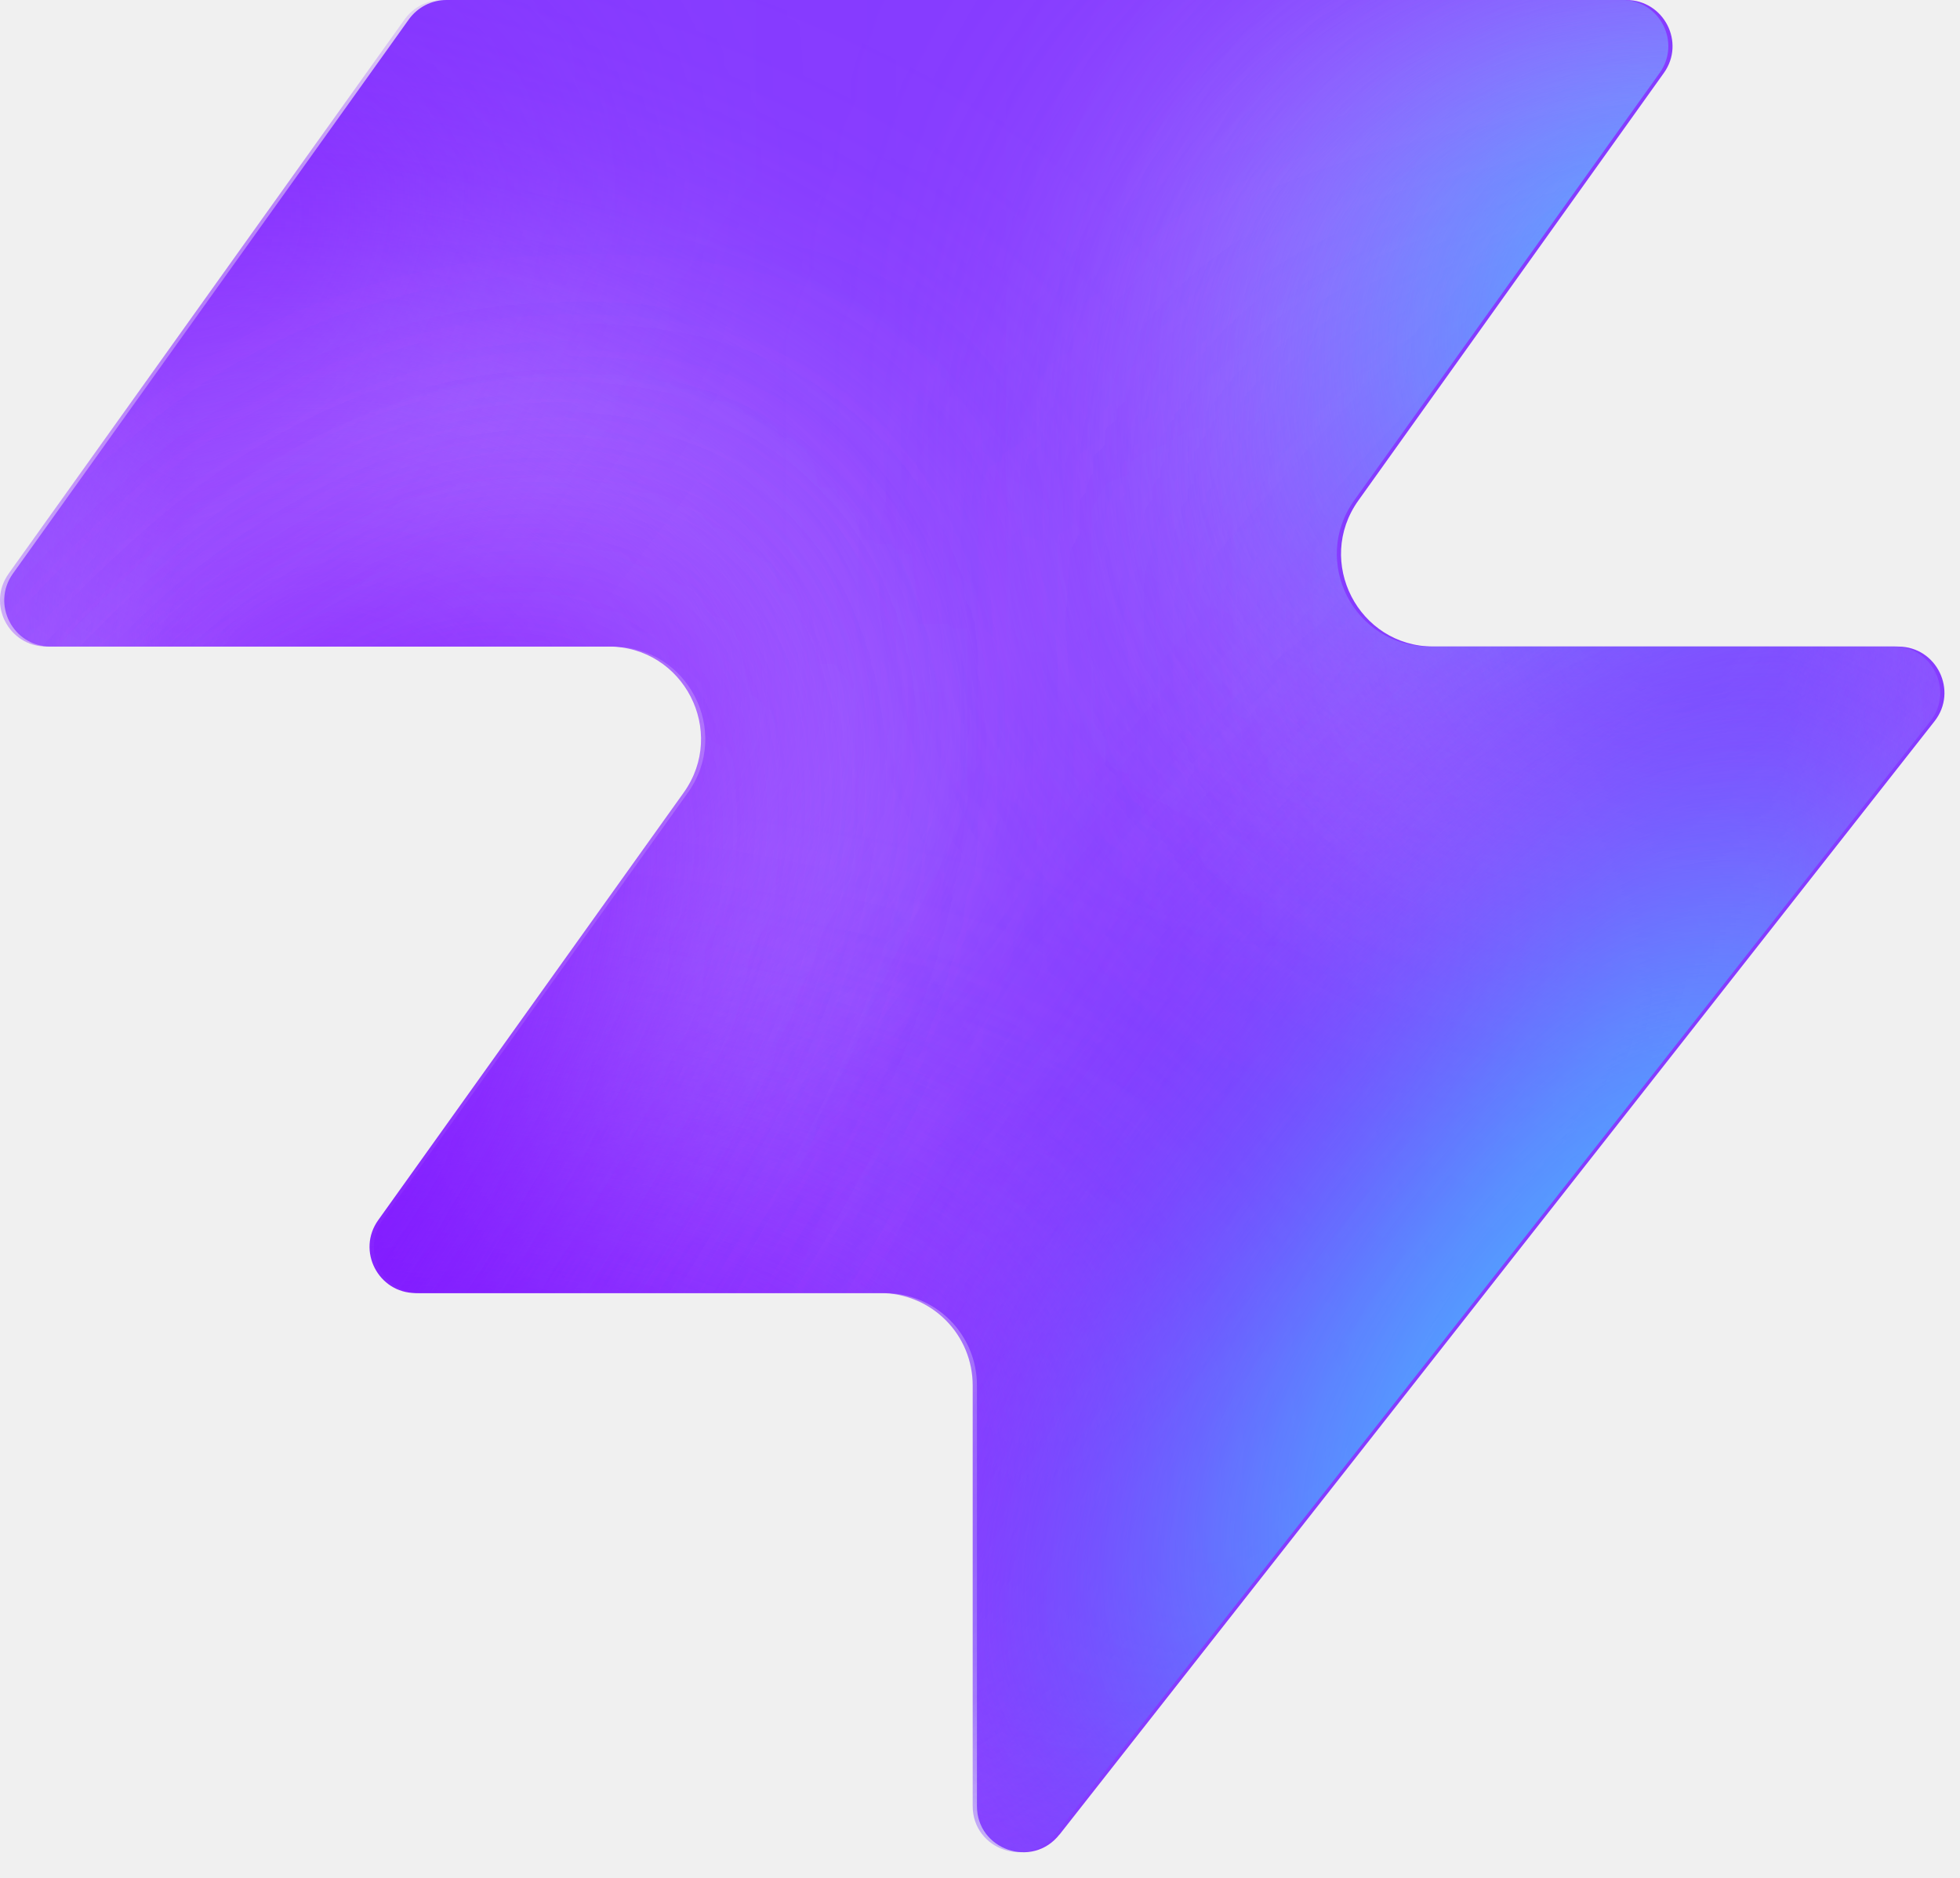
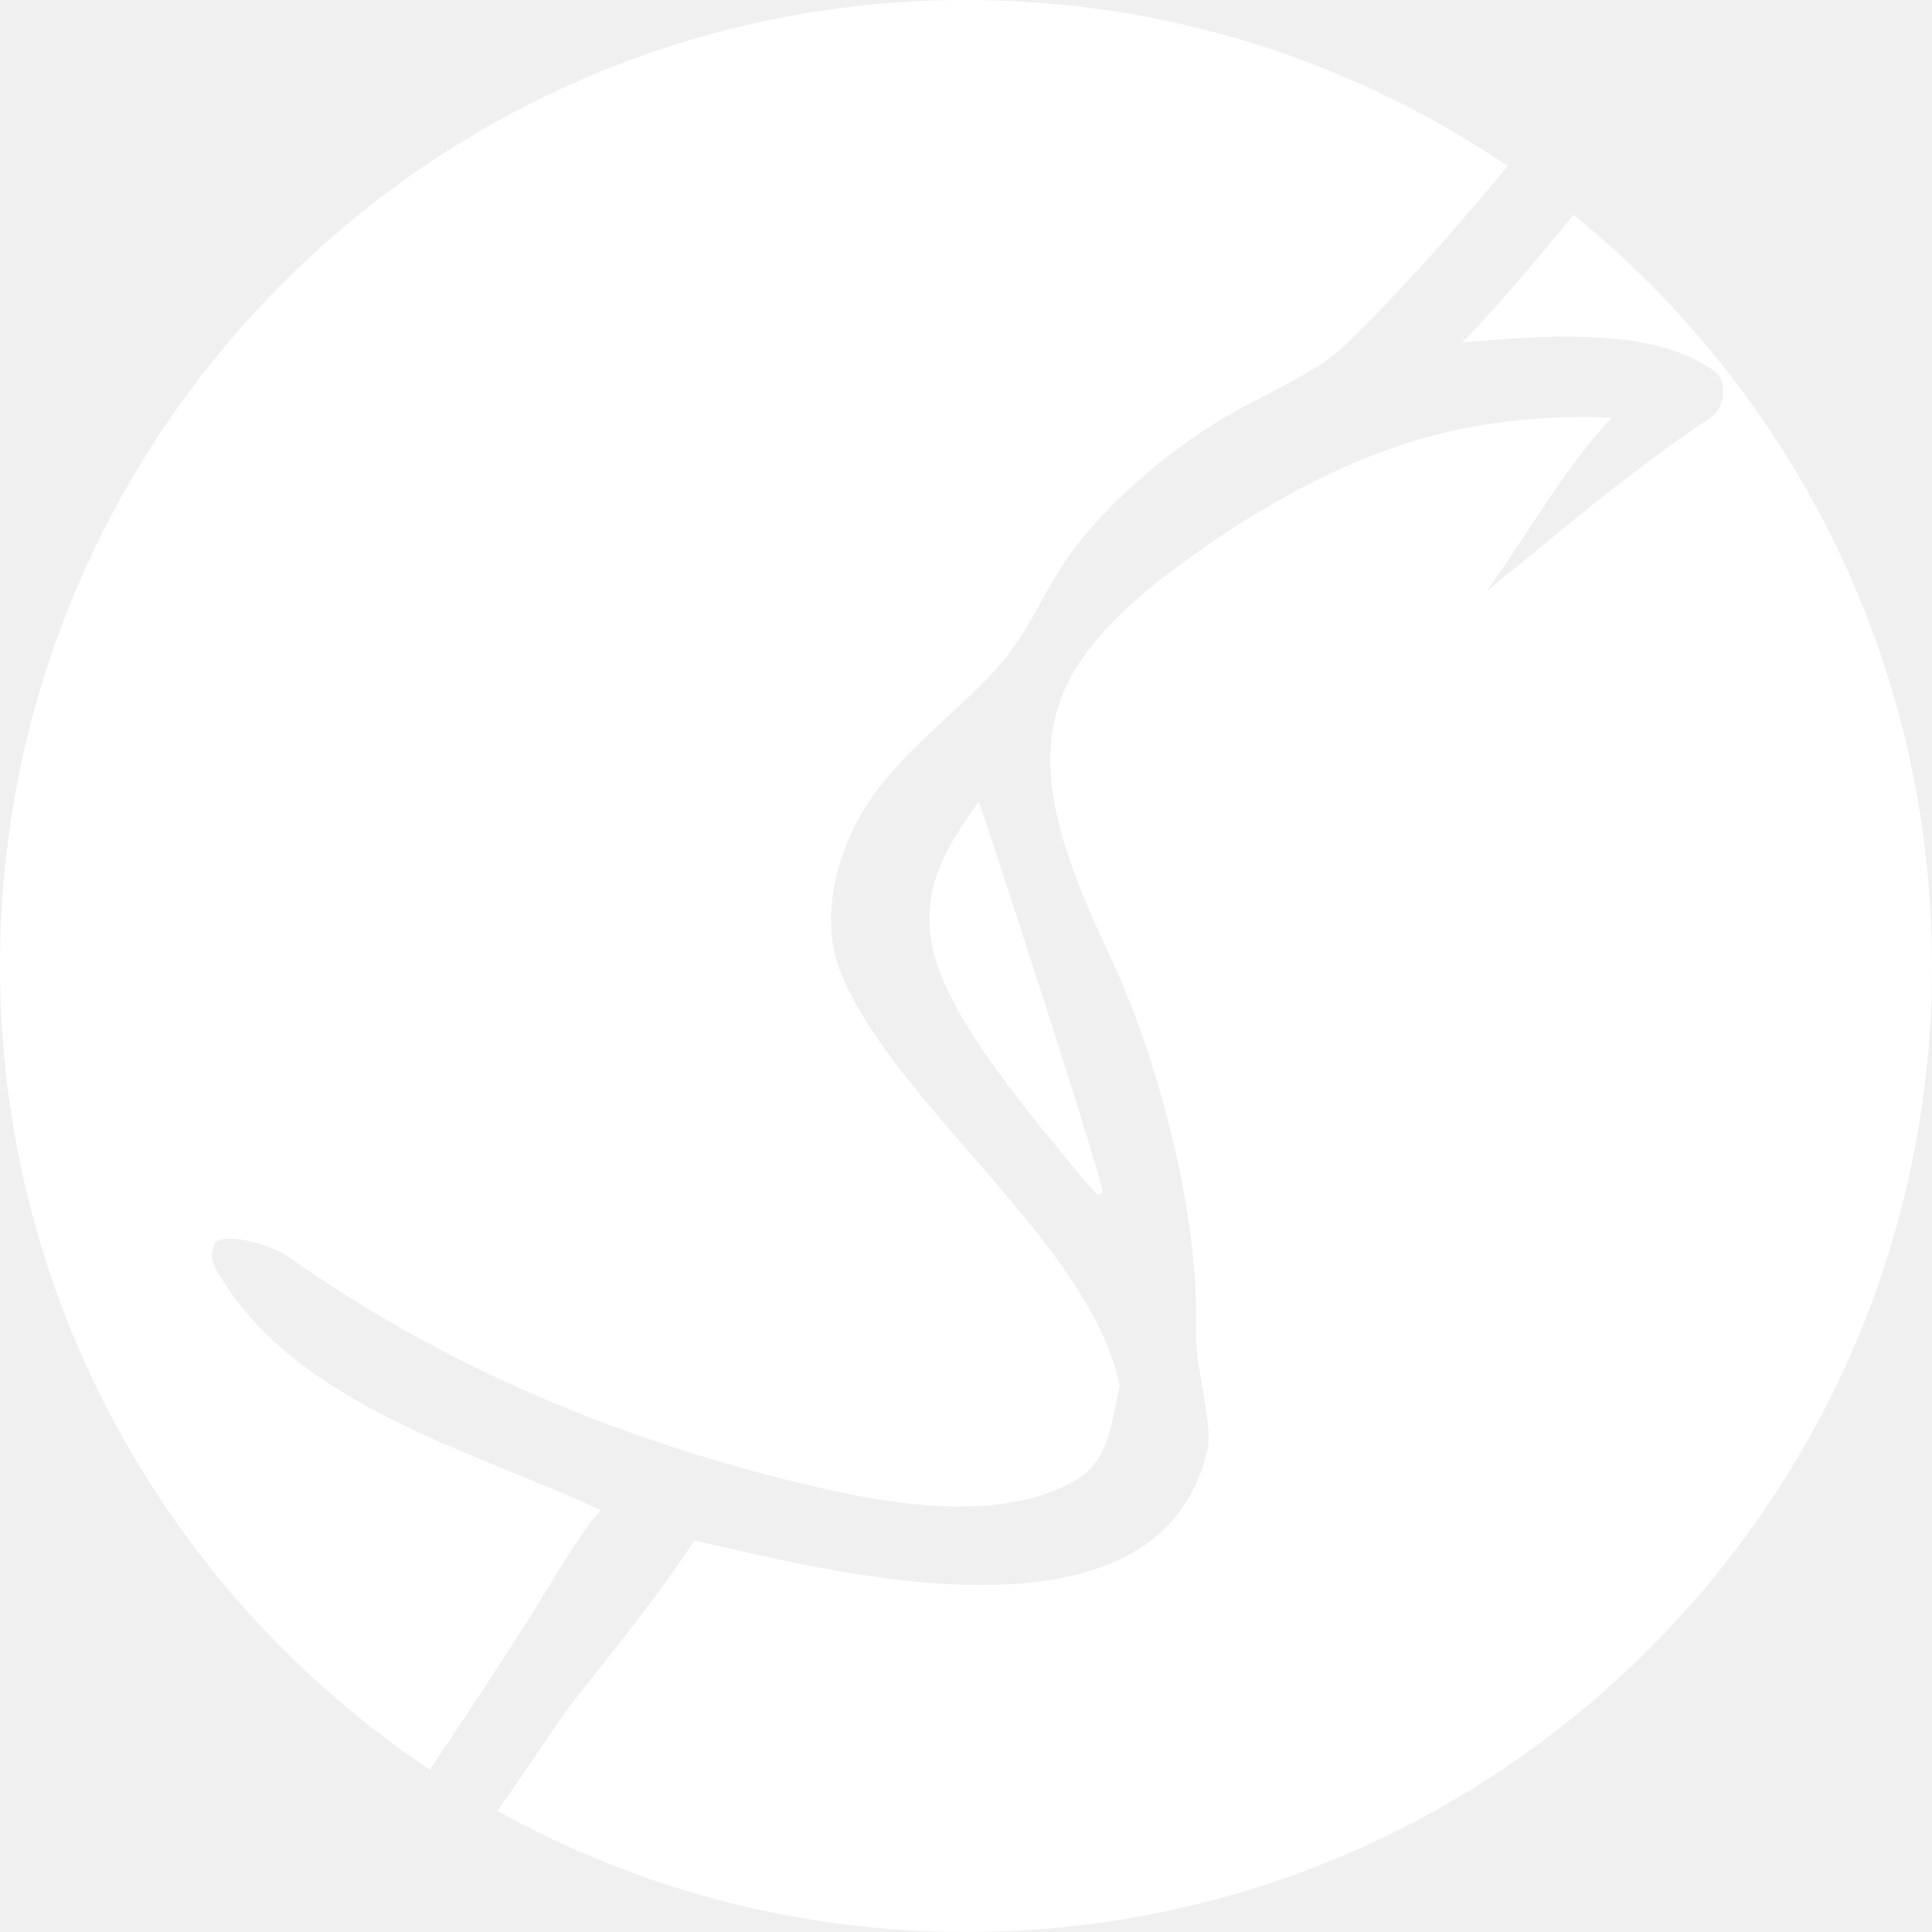
- <svg xmlns="http://www.w3.org/2000/svg" width="48" height="46" fill="none" viewBox="0 0 48 46">
-   <path fill="#863bff" d="M25.946 44.938c-.664.845-2.021.375-2.021-.698V33.937a2.26 2.26 0 0 0-2.262-2.262H10.287c-.92 0-1.456-1.04-.92-1.788l7.48-10.471c1.07-1.497 0-3.578-1.842-3.578H1.237c-.92 0-1.456-1.04-.92-1.788L10.013.474c.214-.297.556-.474.92-.474h28.894c.92 0 1.456 1.04.92 1.788l-7.48 10.471c-1.07 1.498 0 3.579 1.842 3.579h11.377c.943 0 1.473 1.088.89 1.83L25.947 44.94z" style="fill:#863bff;fill:color(display-p3 .525 .23 1);fill-opacity:1" />
-   <mask id="a" width="48" height="46" x="0" y="0" maskUnits="userSpaceOnUse" style="mask-type:alpha">
-     <path fill="#000" d="M25.842 44.938c-.664.844-2.021.375-2.021-.698V33.937a2.26 2.26 0 0 0-2.262-2.262H10.183c-.92 0-1.456-1.04-.92-1.788l7.48-10.471c1.07-1.498 0-3.579-1.842-3.579H1.133c-.92 0-1.456-1.04-.92-1.787L9.91.473c.214-.297.556-.474.92-.474h28.894c.92 0 1.456 1.04.92 1.788l-7.48 10.471c-1.07 1.498 0 3.578 1.842 3.578h11.377c.943 0 1.473 1.088.89 1.832L25.843 44.94z" style="fill:#000;fill-opacity:1" />
-   </mask>
-   <g mask="url(#a)">
-     <g filter="url(#b)">
-       <ellipse cx="5.508" cy="14.704" fill="#ede6ff" rx="5.508" ry="14.704" style="fill:#ede6ff;fill:color(display-p3 .927 .903 1);fill-opacity:1" transform="matrix(.00324 1 1 -.00324 -4.47 31.516)" />
-     </g>
-     <g filter="url(#c)">
-       <ellipse cx="10.399" cy="29.851" fill="#ede6ff" rx="10.399" ry="29.851" style="fill:#ede6ff;fill:color(display-p3 .927 .903 1);fill-opacity:1" transform="matrix(.00324 1 1 -.00324 -39.328 7.883)" />
-     </g>
-     <g filter="url(#d)">
-       <ellipse cx="5.508" cy="30.487" fill="#7e14ff" rx="5.508" ry="30.487" style="fill:#7e14ff;fill:color(display-p3 .492 .077 1);fill-opacity:1" transform="rotate(89.814 -25.913 -14.639)scale(1 -1)" />
-     </g>
-     <g filter="url(#e)">
-       <ellipse cx="5.508" cy="30.599" fill="#7e14ff" rx="5.508" ry="30.599" style="fill:#7e14ff;fill:color(display-p3 .492 .077 1);fill-opacity:1" transform="rotate(89.814 -32.644 -3.334)scale(1 -1)" />
-     </g>
-     <g filter="url(#f)">
-       <ellipse cx="5.508" cy="30.599" fill="#7e14ff" rx="5.508" ry="30.599" style="fill:#7e14ff;fill:color(display-p3 .492 .077 1);fill-opacity:1" transform="matrix(.00324 1 1 -.00324 -34.34 30.47)" />
-     </g>
-     <g filter="url(#g)">
-       <ellipse cx="14.072" cy="22.078" fill="#ede6ff" rx="14.072" ry="22.078" style="fill:#ede6ff;fill:color(display-p3 .927 .903 1);fill-opacity:1" transform="rotate(93.35 24.506 48.493)scale(-1 1)" />
-     </g>
-     <g filter="url(#h)">
-       <ellipse cx="3.47" cy="21.501" fill="#7e14ff" rx="3.47" ry="21.501" style="fill:#7e14ff;fill:color(display-p3 .492 .077 1);fill-opacity:1" transform="rotate(89.009 28.708 47.59)scale(-1 1)" />
-     </g>
-     <g filter="url(#i)">
-       <ellipse cx="3.47" cy="21.501" fill="#7e14ff" rx="3.47" ry="21.501" style="fill:#7e14ff;fill:color(display-p3 .492 .077 1);fill-opacity:1" transform="rotate(89.009 28.708 47.59)scale(-1 1)" />
-     </g>
-     <g filter="url(#j)">
-       <ellipse cx=".387" cy="8.972" fill="#7e14ff" rx="4.407" ry="29.108" style="fill:#7e14ff;fill:color(display-p3 .492 .077 1);fill-opacity:1" transform="rotate(39.51 .387 8.972)" />
-     </g>
-     <g filter="url(#k)">
-       <ellipse cx="47.523" cy="-6.092" fill="#7e14ff" rx="4.407" ry="29.108" style="fill:#7e14ff;fill:color(display-p3 .492 .077 1);fill-opacity:1" transform="rotate(37.892 47.523 -6.092)" />
-     </g>
-     <g filter="url(#l)">
-       <ellipse cx="41.412" cy="6.333" fill="#47bfff" rx="5.971" ry="9.665" style="fill:#47bfff;fill:color(display-p3 .28 .748 1);fill-opacity:1" transform="rotate(37.892 41.412 6.333)" />
-     </g>
-     <g filter="url(#m)">
-       <ellipse cx="-1.879" cy="38.332" fill="#7e14ff" rx="4.407" ry="29.108" style="fill:#7e14ff;fill:color(display-p3 .492 .077 1);fill-opacity:1" transform="rotate(37.892 -1.88 38.332)" />
-     </g>
-     <g filter="url(#n)">
-       <ellipse cx="-1.879" cy="38.332" fill="#7e14ff" rx="4.407" ry="29.108" style="fill:#7e14ff;fill:color(display-p3 .492 .077 1);fill-opacity:1" transform="rotate(37.892 -1.88 38.332)" />
-     </g>
-     <g filter="url(#o)">
-       <ellipse cx="35.651" cy="29.907" fill="#7e14ff" rx="4.407" ry="29.108" style="fill:#7e14ff;fill:color(display-p3 .492 .077 1);fill-opacity:1" transform="rotate(37.892 35.651 29.907)" />
-     </g>
-     <g filter="url(#p)">
-       <ellipse cx="38.418" cy="32.4" fill="#47bfff" rx="5.971" ry="15.297" style="fill:#47bfff;fill:color(display-p3 .28 .748 1);fill-opacity:1" transform="rotate(37.892 38.418 32.4)" />
-     </g>
+ <svg xmlns="http://www.w3.org/2000/svg" width="370" height="370" viewBox="0 0 370 370" fill="none">
+   <g clip-path="url(#clip0_2967_265)">
+     <path d="M301.335 41.15C343.221 75.067 370 126.906 370 185C370 287.173 287.173 370 185 370C152.43 370 121.828 361.581 95.246 346.805C101.635 337.845 107.143 329.162 109.979 325.604C116.75 317.107 127.268 303.99 132.952 295.021C155.318 299.831 222.02 318.804 231.309 277.382C232.289 273.012 228.821 261.37 229.028 254.939C229.742 232.863 221.894 202.707 212.401 182.74C192.851 141.62 197.612 126.653 235.612 101.452C258.666 86.711 279.391 78.818 308.634 79.981C299.337 90.016 292.787 101.973 284.688 113.25C298.886 101.741 312.438 89.963 327.719 79.925C330.071 78.378 331.014 73.314 328.547 71.239C316.34 62.078 293.722 64.455 279.99 65.597C283.428 62.352 292.159 52.394 301.335 41.15ZM185 0C223.454 0 259.167 11.733 288.756 31.814C278.632 43.911 268.478 55.681 257.013 66.644C252.837 70.764 242.037 75.734 236.523 78.799C227.52 83.902 219.294 90.271 212.097 97.71C200.083 110.018 200.281 116.465 192.094 126.562C183.934 136.626 169.328 145.394 162.848 159.964C159.206 168.151 157.624 177.889 161.023 186.294C171.237 211.544 209.238 238.638 214.419 265.438C212.726 272.688 212.647 279.657 205.786 283.605C190.435 292.375 167.086 287.547 150.635 283.404C116.124 274.715 84.195 261.133 55.077 240.59C52.333 238.653 44.337 236.067 41.286 237.802C40.529 239.583 40.217 240.881 41.306 242.869C55.725 269.198 92.242 278.328 115.048 289.22C111.08 293.45 104.108 305.609 100.66 311.015C94.666 320.391 88.547 329.687 82.311 338.903C32.683 305.724 0 249.18 0 185C0 82.827 82.827 0 185 0ZM187.426 153.586C187.804 154.002 211.193 225.667 211.209 228.466L210.222 228.885L207.844 226.275C198.618 214.888 180.998 195.035 178.428 180.747C176.455 169.785 181.404 161.889 187.426 153.586Z" fill="white" />
  </g>
  <defs>
-     <filter id="b" width="60.045" height="41.654" x="-19.77" y="16.149" color-interpolation-filters="sRGB" filterUnits="userSpaceOnUse">
-       <feFlood flood-opacity="0" result="BackgroundImageFix" />
-       <feBlend in="SourceGraphic" in2="BackgroundImageFix" result="shape" />
-       <feGaussianBlur result="effect1_foregroundBlur_2002_17158" stdDeviation="7.659" />
-     </filter>
-     <filter id="c" width="90.34" height="51.437" x="-54.613" y="-7.533" color-interpolation-filters="sRGB" filterUnits="userSpaceOnUse">
-       <feFlood flood-opacity="0" result="BackgroundImageFix" />
-       <feBlend in="SourceGraphic" in2="BackgroundImageFix" result="shape" />
-       <feGaussianBlur result="effect1_foregroundBlur_2002_17158" stdDeviation="7.659" />
-     </filter>
-     <filter id="d" width="79.355" height="29.4" x="-49.64" y="2.03" color-interpolation-filters="sRGB" filterUnits="userSpaceOnUse">
-       <feFlood flood-opacity="0" result="BackgroundImageFix" />
-       <feBlend in="SourceGraphic" in2="BackgroundImageFix" result="shape" />
-       <feGaussianBlur result="effect1_foregroundBlur_2002_17158" stdDeviation="4.596" />
-     </filter>
-     <filter id="e" width="79.579" height="29.4" x="-45.045" y="20.029" color-interpolation-filters="sRGB" filterUnits="userSpaceOnUse">
-       <feFlood flood-opacity="0" result="BackgroundImageFix" />
-       <feBlend in="SourceGraphic" in2="BackgroundImageFix" result="shape" />
-       <feGaussianBlur result="effect1_foregroundBlur_2002_17158" stdDeviation="4.596" />
-     </filter>
-     <filter id="f" width="79.579" height="29.4" x="-43.513" y="21.178" color-interpolation-filters="sRGB" filterUnits="userSpaceOnUse">
-       <feFlood flood-opacity="0" result="BackgroundImageFix" />
-       <feBlend in="SourceGraphic" in2="BackgroundImageFix" result="shape" />
-       <feGaussianBlur result="effect1_foregroundBlur_2002_17158" stdDeviation="4.596" />
-     </filter>
-     <filter id="g" width="74.749" height="58.852" x="15.756" y="-17.901" color-interpolation-filters="sRGB" filterUnits="userSpaceOnUse">
-       <feFlood flood-opacity="0" result="BackgroundImageFix" />
-       <feBlend in="SourceGraphic" in2="BackgroundImageFix" result="shape" />
-       <feGaussianBlur result="effect1_foregroundBlur_2002_17158" stdDeviation="7.659" />
-     </filter>
-     <filter id="h" width="61.377" height="25.362" x="23.548" y="2.284" color-interpolation-filters="sRGB" filterUnits="userSpaceOnUse">
-       <feFlood flood-opacity="0" result="BackgroundImageFix" />
-       <feBlend in="SourceGraphic" in2="BackgroundImageFix" result="shape" />
-       <feGaussianBlur result="effect1_foregroundBlur_2002_17158" stdDeviation="4.596" />
-     </filter>
-     <filter id="i" width="61.377" height="25.362" x="23.548" y="2.284" color-interpolation-filters="sRGB" filterUnits="userSpaceOnUse">
-       <feFlood flood-opacity="0" result="BackgroundImageFix" />
-       <feBlend in="SourceGraphic" in2="BackgroundImageFix" result="shape" />
-       <feGaussianBlur result="effect1_foregroundBlur_2002_17158" stdDeviation="4.596" />
-     </filter>
-     <filter id="j" width="56.045" height="63.649" x="-27.636" y="-22.853" color-interpolation-filters="sRGB" filterUnits="userSpaceOnUse">
-       <feFlood flood-opacity="0" result="BackgroundImageFix" />
-       <feBlend in="SourceGraphic" in2="BackgroundImageFix" result="shape" />
-       <feGaussianBlur result="effect1_foregroundBlur_2002_17158" stdDeviation="4.596" />
-     </filter>
-     <filter id="k" width="54.814" height="64.646" x="20.116" y="-38.415" color-interpolation-filters="sRGB" filterUnits="userSpaceOnUse">
-       <feFlood flood-opacity="0" result="BackgroundImageFix" />
-       <feBlend in="SourceGraphic" in2="BackgroundImageFix" result="shape" />
-       <feGaussianBlur result="effect1_foregroundBlur_2002_17158" stdDeviation="4.596" />
-     </filter>
-     <filter id="l" width="33.541" height="35.313" x="24.641" y="-11.323" color-interpolation-filters="sRGB" filterUnits="userSpaceOnUse">
-       <feFlood flood-opacity="0" result="BackgroundImageFix" />
-       <feBlend in="SourceGraphic" in2="BackgroundImageFix" result="shape" />
-       <feGaussianBlur result="effect1_foregroundBlur_2002_17158" stdDeviation="4.596" />
-     </filter>
-     <filter id="m" width="54.814" height="64.646" x="-29.286" y="6.009" color-interpolation-filters="sRGB" filterUnits="userSpaceOnUse">
-       <feFlood flood-opacity="0" result="BackgroundImageFix" />
-       <feBlend in="SourceGraphic" in2="BackgroundImageFix" result="shape" />
-       <feGaussianBlur result="effect1_foregroundBlur_2002_17158" stdDeviation="4.596" />
-     </filter>
-     <filter id="n" width="54.814" height="64.646" x="-29.286" y="6.009" color-interpolation-filters="sRGB" filterUnits="userSpaceOnUse">
-       <feFlood flood-opacity="0" result="BackgroundImageFix" />
-       <feBlend in="SourceGraphic" in2="BackgroundImageFix" result="shape" />
-       <feGaussianBlur result="effect1_foregroundBlur_2002_17158" stdDeviation="4.596" />
-     </filter>
-     <filter id="o" width="54.814" height="64.646" x="8.244" y="-2.416" color-interpolation-filters="sRGB" filterUnits="userSpaceOnUse">
-       <feFlood flood-opacity="0" result="BackgroundImageFix" />
-       <feBlend in="SourceGraphic" in2="BackgroundImageFix" result="shape" />
-       <feGaussianBlur result="effect1_foregroundBlur_2002_17158" stdDeviation="4.596" />
-     </filter>
-     <filter id="p" width="39.409" height="43.623" x="18.713" y="10.588" color-interpolation-filters="sRGB" filterUnits="userSpaceOnUse">
-       <feFlood flood-opacity="0" result="BackgroundImageFix" />
-       <feBlend in="SourceGraphic" in2="BackgroundImageFix" result="shape" />
-       <feGaussianBlur result="effect1_foregroundBlur_2002_17158" stdDeviation="4.596" />
-     </filter>
+     <clipPath id="clip0_2967_265">
+       <rect width="370" height="370" rx="185" fill="white" />
+     </clipPath>
  </defs>
</svg>
